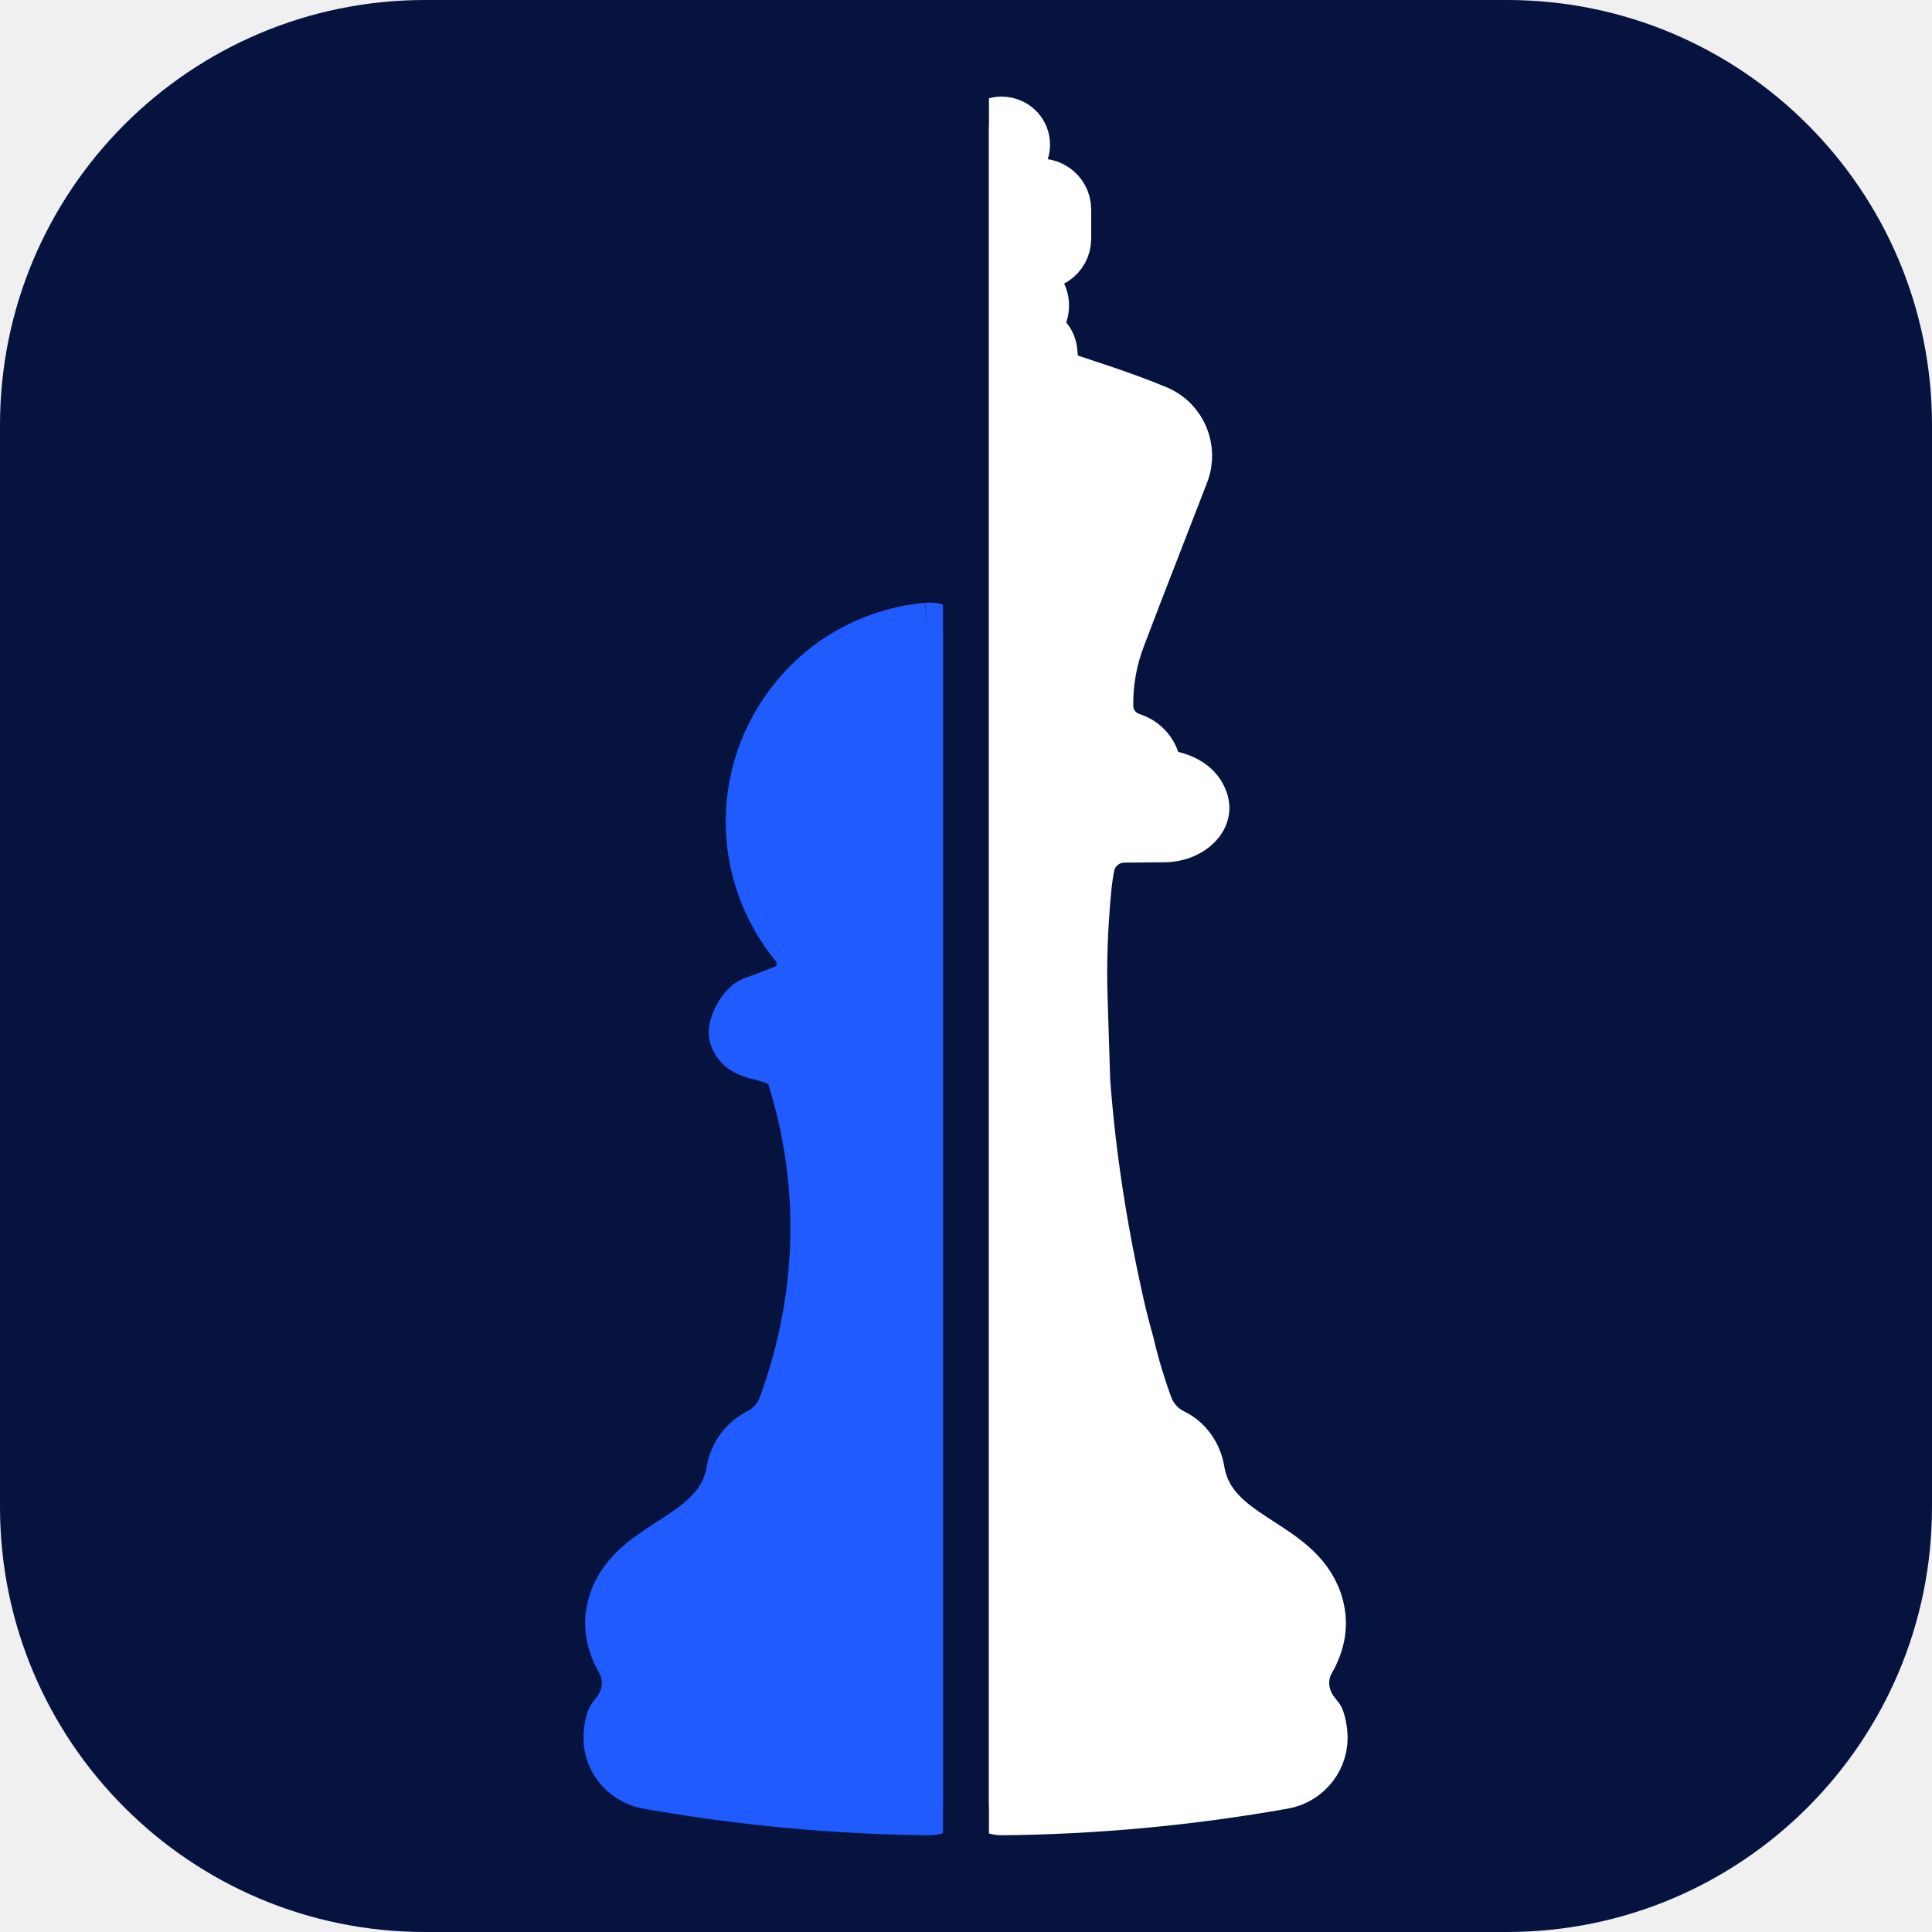
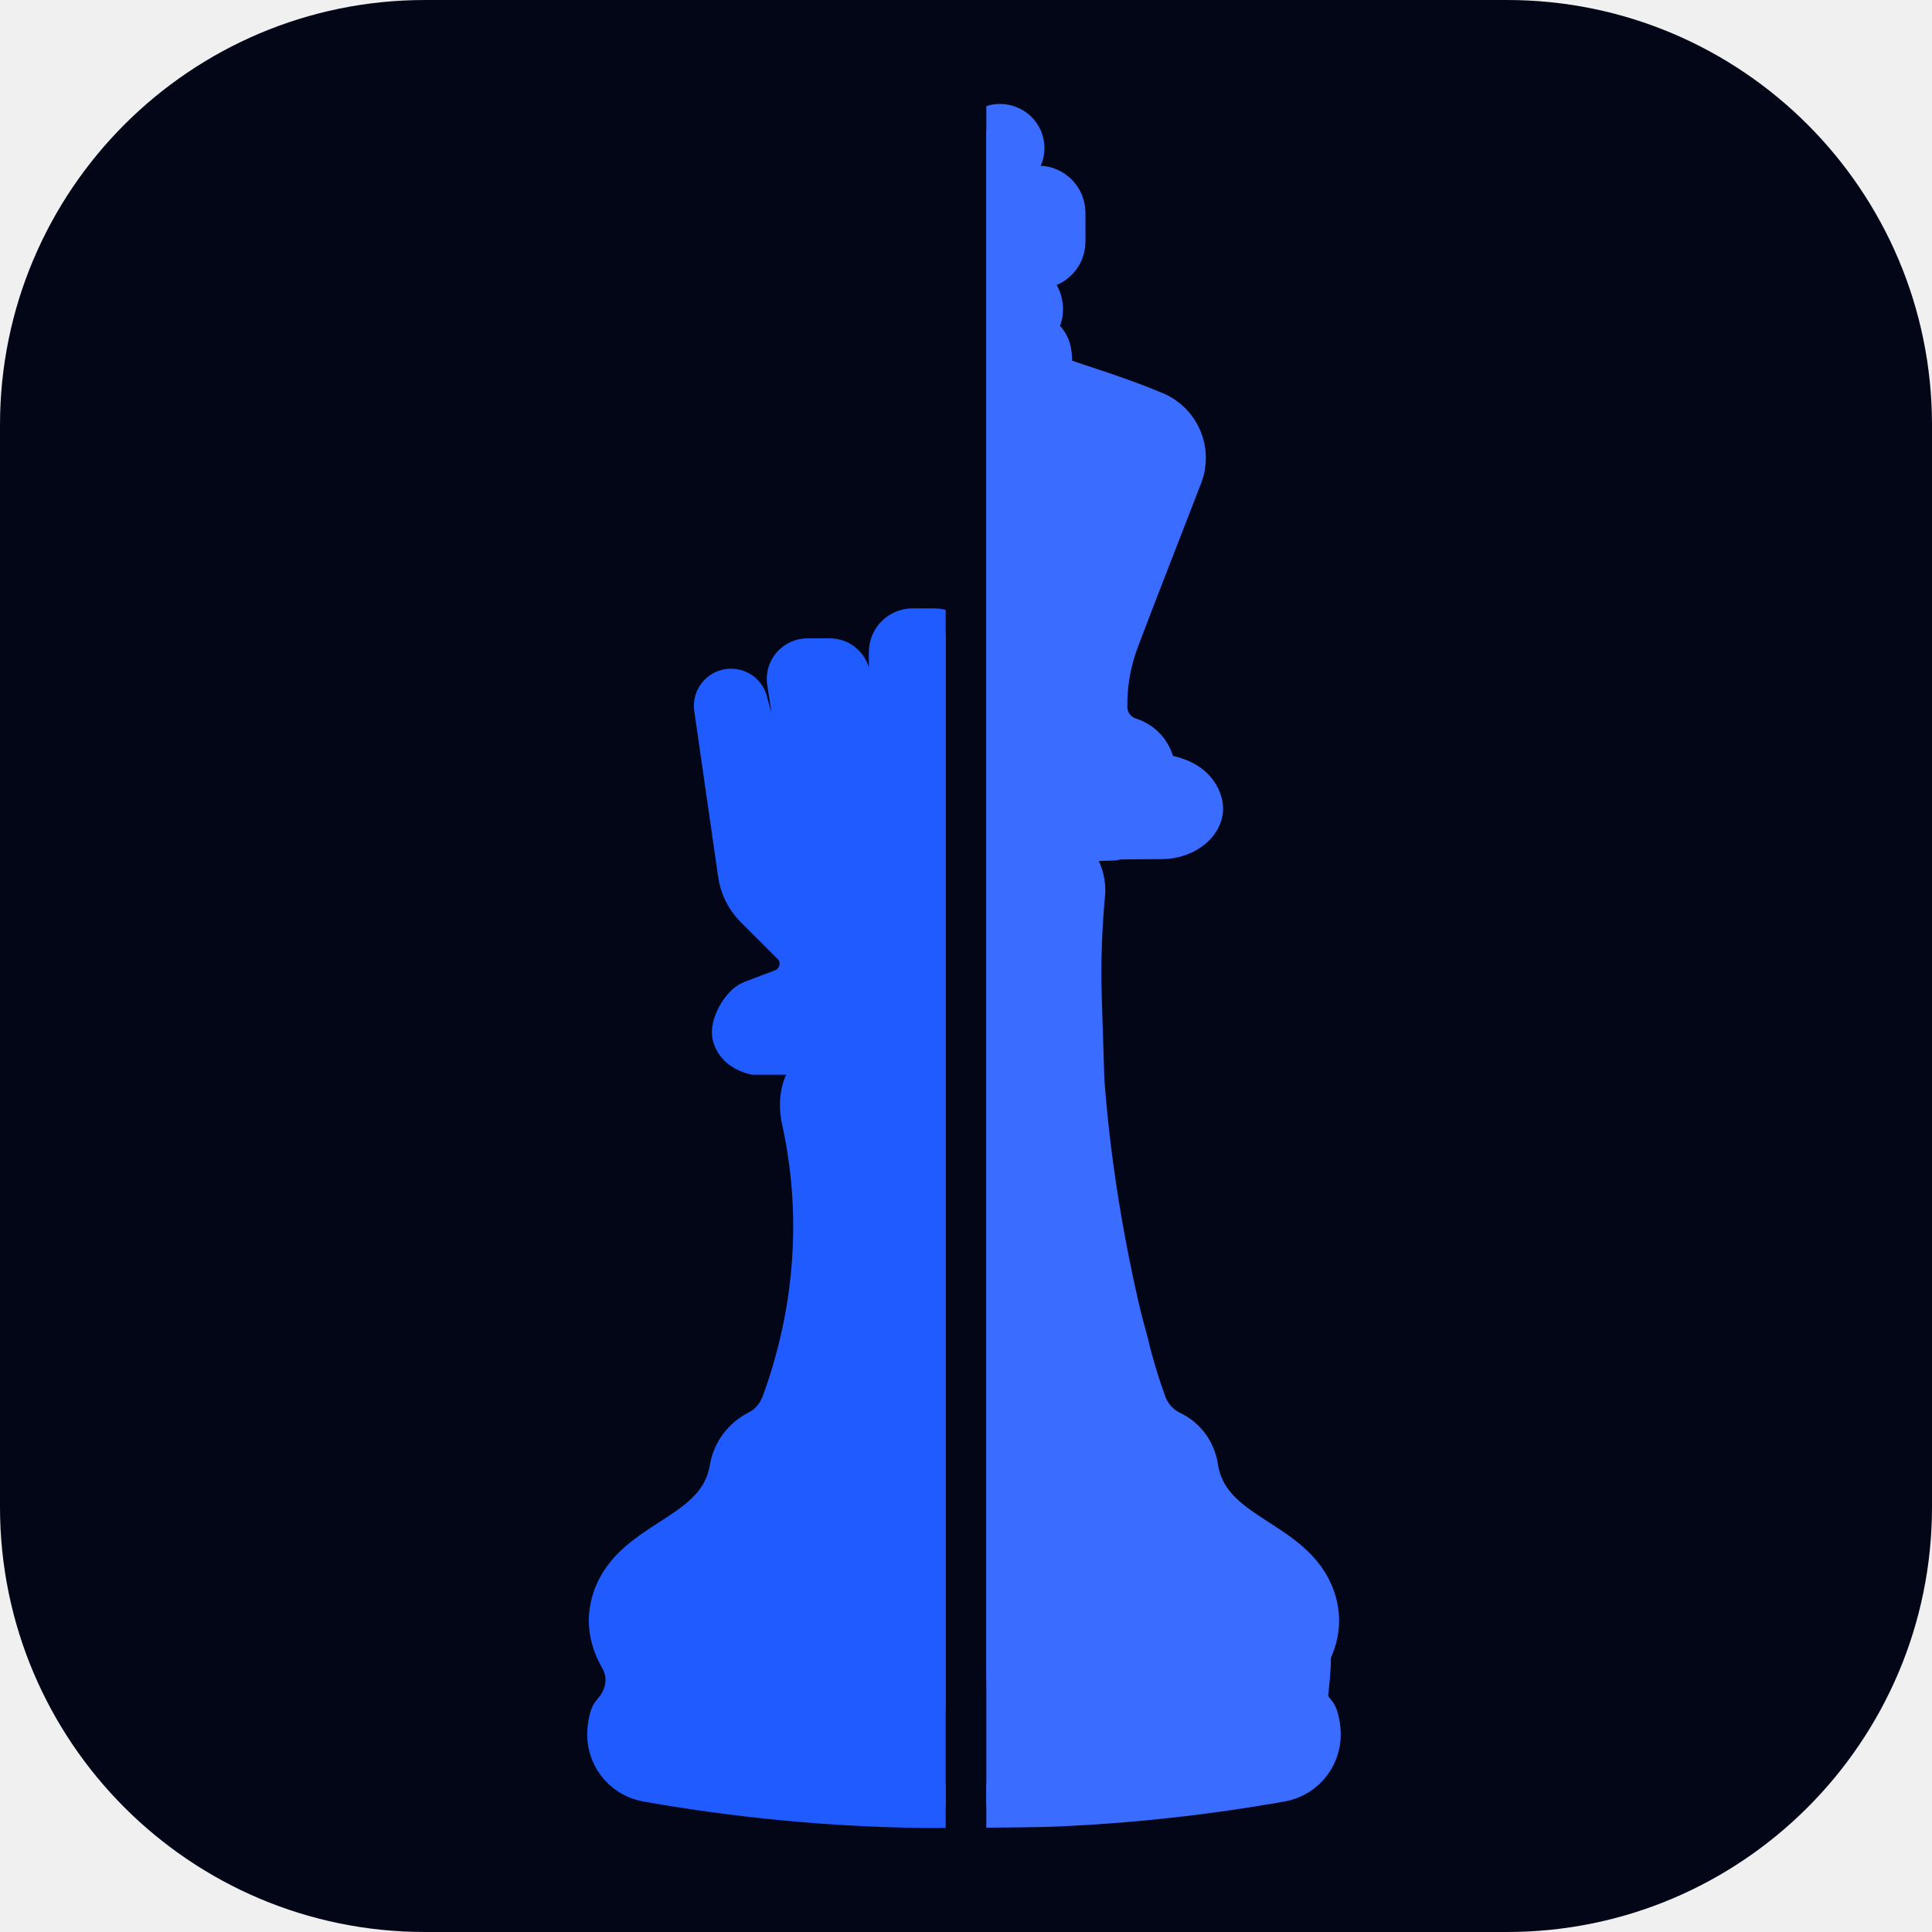
<svg xmlns="http://www.w3.org/2000/svg" viewBox="0 0 64.000 64.000" width="64" height="64">
  <defs>
-     <clipPath id="csL">
-       <rect x="0" y="0" width="559.0" height="1080" />
+     <clipPath id="sL">
+       <rect x="0" y="0" width="266.25" height="1080" />
    </clipPath>
-     <clipPath id="csR">
-       <rect x="571.5" y="0" width="600" height="1080" />
+     <clipPath id="sR">
+       <rect x="277.35" y="0" width="800" height="1080" />
    </clipPath>
  </defs>
-   <rect width="64" height="64" rx="14.08" fill="#06133F" />
-   <g transform="translate(19.252 3.200) scale(0.121791) translate(-460.582 -172.087)">
-     <g clip-path="url(#csL)">
-       <path d="M 554.684 316.727 C 542.035 317.918 529.762 323.598 520.66 333.715 C 502.684 353.691 502.504 382.832 519.008 402.93 C 522.441 407.109 520.645 413.445 515.586 415.363 L 507.285 418.5 C 504.707 419.477 501.52 425.109 502.43 427.727 C 504.969 435.016 515.586 430.398 518.312 439.152 C 527.508 468.699 526.258 499.57 515.75 528.25 C 514.543 531.539 512.129 534.246 509.016 535.848 C 505.176 537.828 502.371 541.457 501.668 545.719 C 498.523 564.766 475.188 565.07 469.652 581.473 C 467.637 587.453 468.914 592.77 471.621 597.508 C 474.398 602.371 473.402 608.34 469.676 612.516 C 469.348 612.883 469.109 613.242 468.988 613.598 C 468.641 614.605 468.41 615.836 468.266 617.188 C 467.582 623.738 472.172 629.703 478.656 630.852 C 504.156 635.355 529.648 637.738 555.145 637.992 C 558.668 638.027 561.555 635.199 561.555 631.676 L 561.555 323.023 C 561.555 319.52 558.707 316.699 555.277 316.699 C 555.078 316.699 554.883 316.711 554.684 316.727 " fill="#1F5BFF" stroke="#1F5BFF" stroke-width="14" stroke-linejoin="round" />
+   <rect width="64" height="64" rx="14.08" fill="#020617" />
+   <g transform="translate(19.129 3.200) scale(0.121284) translate(-165.678 -271.693)">
+     <g clip-path="url(#sL)">
+       <path d="M 274.820 285.953 L 274.820 612.430 L 271.246 709.320 L 268.797 520.938 C 268.840 520.938 268.879 520.934 268.922 520.934 L 268.922 476.559 L 269.055 423.426 C 269.062 420.145 266.402 417.477 263.121 417.477 L 257.199 417.477 C 253.922 417.477 251.266 420.133 251.266 423.410 L 251.266 444.297 C 251.266 447.316 248.816 449.766 245.797 449.766 C 242.836 449.766 240.414 447.406 240.332 444.449 L 239.730 430.637 C 239.652 427.867 237.387 425.660 234.617 425.660 L 228.492 425.660 C 225.480 425.660 223.117 428.254 223.402 431.254 L 225.352 443.785 C 225.652 446.992 223.129 449.766 219.906 449.766 L 219.316 449.766 C 216.605 449.766 214.305 447.777 213.906 445.094 L 211.727 437.488 C 211.430 435.453 209.684 433.945 207.625 433.945 C 205.129 433.945 203.195 436.137 203.512 438.617 L 210.027 483.809 C 210.465 487.238 212.027 490.430 214.477 492.879 L 225.109 503.512 C 228.551 507.703 226.777 514.047 221.703 515.965 L 213.406 519.105 C 210.824 520.082 207.641 525.711 208.551 528.332 C 209.508 531.074 211.605 532.129 213.996 532.848 L 240.520 532.848 C 240.520 532.848 224.695 534.898 227.258 550.297 C 227.262 550.312 227.262 550.328 227.266 550.344 C 233.168 576.500 231.145 603.355 221.988 628.531 C 220.766 631.887 218.430 634.789 215.238 636.398 C 211.344 638.367 208.496 642.020 207.789 646.324 C 204.645 665.371 181.305 665.676 175.770 682.078 C 173.754 688.059 175.031 693.375 177.738 698.113 C 180.520 702.977 179.527 708.945 175.797 713.117 C 175.469 713.484 175.230 713.848 175.109 714.199 C 174.773 715.172 174.543 716.355 174.402 717.648 C 173.680 724.230 178.160 730.281 184.680 731.438 C 209.898 735.898 235.109 738.277 260.324 738.582 L 260.383 738.582 C 262.812 738.609 288.953 738.508 296.020 738.211 L 296.051 738.211 L 296.051 738.207 C 316.633 737.336 337.215 735.082 357.801 731.438 C 364.324 730.285 368.812 724.242 368.090 717.656 C 367.949 716.359 367.719 715.176 367.383 714.199 C 367.262 713.848 367.023 713.484 366.699 713.121 C 365.824 712.141 365.105 711.059 364.543 709.922 C 365.000 705.400 365.600 700.600 365.450 696.810 C 367.660 692.402 368.555 687.516 366.719 682.078 C 361.160 665.598 337.637 665.367 334.664 646.066 C 334.031 641.961 331.484 638.434 327.734 636.641 C 324.441 635.066 321.879 632.277 320.625 628.855 C 318.645 623.449 316.992 617.969 315.680 612.430 L 315.699 612.430 C 314.730 608.996 313.816 605.531 312.996 601.945 C 308.375 581.609 305.168 561.316 303.598 540.488 L 302.883 517.684 C 302.574 507.906 302.957 498.406 303.863 488.719 C 303.863 475.836 288.562 475.027 288.562 475.027 L 312.051 474.348 C 312.789 474.160 313.555 474.051 314.344 474.047 L 314.426 474.043 L 325.434 473.957 C 331.617 473.906 337.191 469.484 335.805 464.668 C 334.758 461.035 331.820 458.996 328.223 457.930 C 326.715 457.484 324.062 457.141 322.980 456.039 C 322.906 452.148 320.430 448.711 316.762 447.414 L 316.094 447.180 C 312.434 445.883 309.938 442.457 309.871 438.574 C 309.762 432.195 310.871 425.859 313.145 419.898 L 317.258 409.094 L 330.383 375.242 L 330.430 375.125 C 333.004 368.465 329.805 360.977 323.227 358.215 C 313.926 354.301 304.105 351.340 294.812 348.156 C 294.688 343.020 295.355 340.191 292.309 337.652 C 291.059 336.609 290.625 334.887 291.344 333.426 L 291.449 333.215 L 291.469 333.180 C 293.363 329.523 291.922 324.984 288.266 323.090 L 285.633 321.727 C 284.094 319.484 286.422 316.617 288.934 317.660 C 293.453 319.531 298.426 316.211 298.426 311.320 L 298.426 303.426 C 298.426 298.566 293.512 295.246 289.004 297.059 L 287.770 297.555 C 285.469 298.477 283.211 296.145 284.211 293.875 L 286.723 288.164 C 288.016 285.230 286.770 281.801 283.898 280.375 L 283.852 280.352 C 282.941 279.902 281.996 279.691 281.074 279.691 C 277.793 279.691 274.820 282.332 274.820 285.953" fill="#1F5BFF" stroke="#1F5BFF" stroke-width="12" stroke-linejoin="round" />
    </g>
-     <g clip-path="url(#csR)">
-       <path d="M 568.699 185.348 L 568.699 631.676 C 568.699 635.199 571.586 638.027 575.109 637.992 C 600.602 637.738 626.086 635.359 651.582 630.852 C 658.074 629.703 662.676 623.73 661.984 617.172 C 661.844 615.828 661.609 614.602 661.266 613.598 C 661.141 613.242 660.906 612.883 660.578 612.516 C 656.848 608.34 655.855 602.371 658.633 597.512 C 661.34 592.77 662.617 587.453 660.602 581.473 C 655.07 565.086 631.777 564.766 628.594 545.781 C 627.895 541.594 625.332 537.848 621.516 535.988 C 618.27 534.406 615.746 531.637 614.504 528.25 C 612.523 522.848 610.875 517.363 609.559 511.824 L 609.582 511.824 C 608.613 508.391 607.695 504.93 606.879 501.34 C 602.258 481.008 599.047 460.711 597.48 439.883 L 596.762 417.078 C 596.453 407.301 596.84 397.805 597.742 388.113 C 597.961 385.777 598.246 383.555 598.684 381.359 C 599.59 376.793 603.57 373.484 608.223 373.441 L 608.309 373.441 L 619.312 373.352 C 625.496 373.305 631.074 368.879 629.684 364.066 C 628.637 360.43 625.703 358.395 622.102 357.324 C 620.598 356.879 617.941 356.535 616.863 355.434 C 616.789 351.543 614.309 348.105 610.641 346.809 L 609.973 346.574 C 606.297 345.27 603.812 341.82 603.75 337.918 C 603.648 331.559 604.762 325.238 607.023 319.293 L 611.141 308.488 L 624.266 274.641 L 624.309 274.52 C 626.867 267.898 623.738 260.402 617.195 257.645 C 607.867 253.719 598.016 250.746 588.691 247.551 C 588.57 242.414 589.234 239.59 586.191 237.047 C 584.941 236.004 584.504 234.277 585.227 232.82 L 585.328 232.609 C 585.336 232.598 585.34 232.586 585.348 232.574 C 587.273 228.992 586.137 224.551 582.523 222.684 L 579.512 221.125 C 577.977 218.879 580.301 216.012 582.816 217.055 C 587.336 218.93 592.309 215.605 592.309 210.715 L 592.309 202.82 C 592.309 197.961 587.395 194.641 582.887 196.453 L 581.648 196.949 C 579.352 197.871 577.094 195.539 578.09 193.27 L 580.605 187.559 C 581.895 184.629 580.652 181.199 577.781 179.773 L 577.734 179.746 C 576.82 179.297 575.875 179.086 574.953 179.086 C 571.672 179.086 568.699 181.723 568.699 185.348 " fill="#FFFFFF" stroke="#FFFFFF" stroke-width="14" stroke-linejoin="round" />
+     <g clip-path="url(#sR)">
+       <path d="M 274.820 285.953 L 274.820 612.430 L 271.246 709.320 L 268.797 520.938 C 268.840 520.938 268.879 520.934 268.922 520.934 L 268.922 476.559 L 269.055 423.426 C 269.062 420.145 266.402 417.477 263.121 417.477 L 257.199 417.477 C 253.922 417.477 251.266 420.133 251.266 423.410 L 251.266 444.297 C 251.266 447.316 248.816 449.766 245.797 449.766 C 242.836 449.766 240.414 447.406 240.332 444.449 L 239.730 430.637 C 239.652 427.867 237.387 425.660 234.617 425.660 L 228.492 425.660 C 225.480 425.660 223.117 428.254 223.402 431.254 L 225.352 443.785 C 225.652 446.992 223.129 449.766 219.906 449.766 L 219.316 449.766 C 216.605 449.766 214.305 447.777 213.906 445.094 L 211.727 437.488 C 211.430 435.453 209.684 433.945 207.625 433.945 C 205.129 433.945 203.195 436.137 203.512 438.617 L 210.027 483.809 C 210.465 487.238 212.027 490.430 214.477 492.879 L 225.109 503.512 C 228.551 507.703 226.777 514.047 221.703 515.965 L 213.406 519.105 C 210.824 520.082 207.641 525.711 208.551 528.332 C 209.508 531.074 211.605 532.129 213.996 532.848 L 240.520 532.848 C 240.520 532.848 224.695 534.898 227.258 550.297 C 227.262 550.312 227.262 550.328 227.266 550.344 C 233.168 576.500 231.145 603.355 221.988 628.531 C 220.766 631.887 218.430 634.789 215.238 636.398 C 211.344 638.367 208.496 642.020 207.789 646.324 C 204.645 665.371 181.305 665.676 175.770 682.078 C 173.754 688.059 175.031 693.375 177.738 698.113 C 180.520 702.977 179.527 708.945 175.797 713.117 C 175.469 713.484 175.230 713.848 175.109 714.199 C 174.773 715.172 174.543 716.355 174.402 717.648 C 173.680 724.230 178.160 730.281 184.680 731.438 C 209.898 735.898 235.109 738.277 260.324 738.582 L 260.383 738.582 C 262.812 738.609 288.953 738.508 296.020 738.211 L 296.051 738.211 L 296.051 738.207 C 316.633 737.336 337.215 735.082 357.801 731.438 C 364.324 730.285 368.812 724.242 368.090 717.656 C 367.949 716.359 367.719 715.176 367.383 714.199 C 367.262 713.848 367.023 713.484 366.699 713.121 C 365.824 712.141 365.105 711.059 364.543 709.922 C 365.000 705.400 365.600 700.600 365.450 696.810 C 367.660 692.402 368.555 687.516 366.719 682.078 C 361.160 665.598 337.637 665.367 334.664 646.066 C 334.031 641.961 331.484 638.434 327.734 636.641 C 324.441 635.066 321.879 632.277 320.625 628.855 C 318.645 623.449 316.992 617.969 315.680 612.430 L 315.699 612.430 C 314.730 608.996 313.816 605.531 312.996 601.945 C 308.375 581.609 305.168 561.316 303.598 540.488 L 302.883 517.684 C 302.574 507.906 302.957 498.406 303.863 488.719 C 303.863 475.836 288.562 475.027 288.562 475.027 L 312.051 474.348 C 312.789 474.160 313.555 474.051 314.344 474.047 L 314.426 474.043 L 325.434 473.957 C 331.617 473.906 337.191 469.484 335.805 464.668 C 334.758 461.035 331.820 458.996 328.223 457.930 C 326.715 457.484 324.062 457.141 322.980 456.039 C 322.906 452.148 320.430 448.711 316.762 447.414 L 316.094 447.180 C 312.434 445.883 309.938 442.457 309.871 438.574 C 309.762 432.195 310.871 425.859 313.145 419.898 L 317.258 409.094 L 330.383 375.242 L 330.430 375.125 C 333.004 368.465 329.805 360.977 323.227 358.215 C 313.926 354.301 304.105 351.340 294.812 348.156 C 294.688 343.020 295.355 340.191 292.309 337.652 C 291.059 336.609 290.625 334.887 291.344 333.426 L 291.449 333.215 L 291.469 333.180 C 293.363 329.523 291.922 324.984 288.266 323.090 L 285.633 321.727 C 284.094 319.484 286.422 316.617 288.934 317.660 C 293.453 319.531 298.426 316.211 298.426 311.320 L 298.426 303.426 C 298.426 298.566 293.512 295.246 289.004 297.059 L 287.770 297.555 C 285.469 298.477 283.211 296.145 284.211 293.875 L 286.723 288.164 C 288.016 285.230 286.770 281.801 283.898 280.375 L 283.852 280.352 C 282.941 279.902 281.996 279.691 281.074 279.691 C 277.793 279.691 274.820 282.332 274.820 285.953" fill="#3A6CFF" stroke="#3A6CFF" stroke-width="12" stroke-linejoin="round" />
    </g>
  </g>
</svg>
